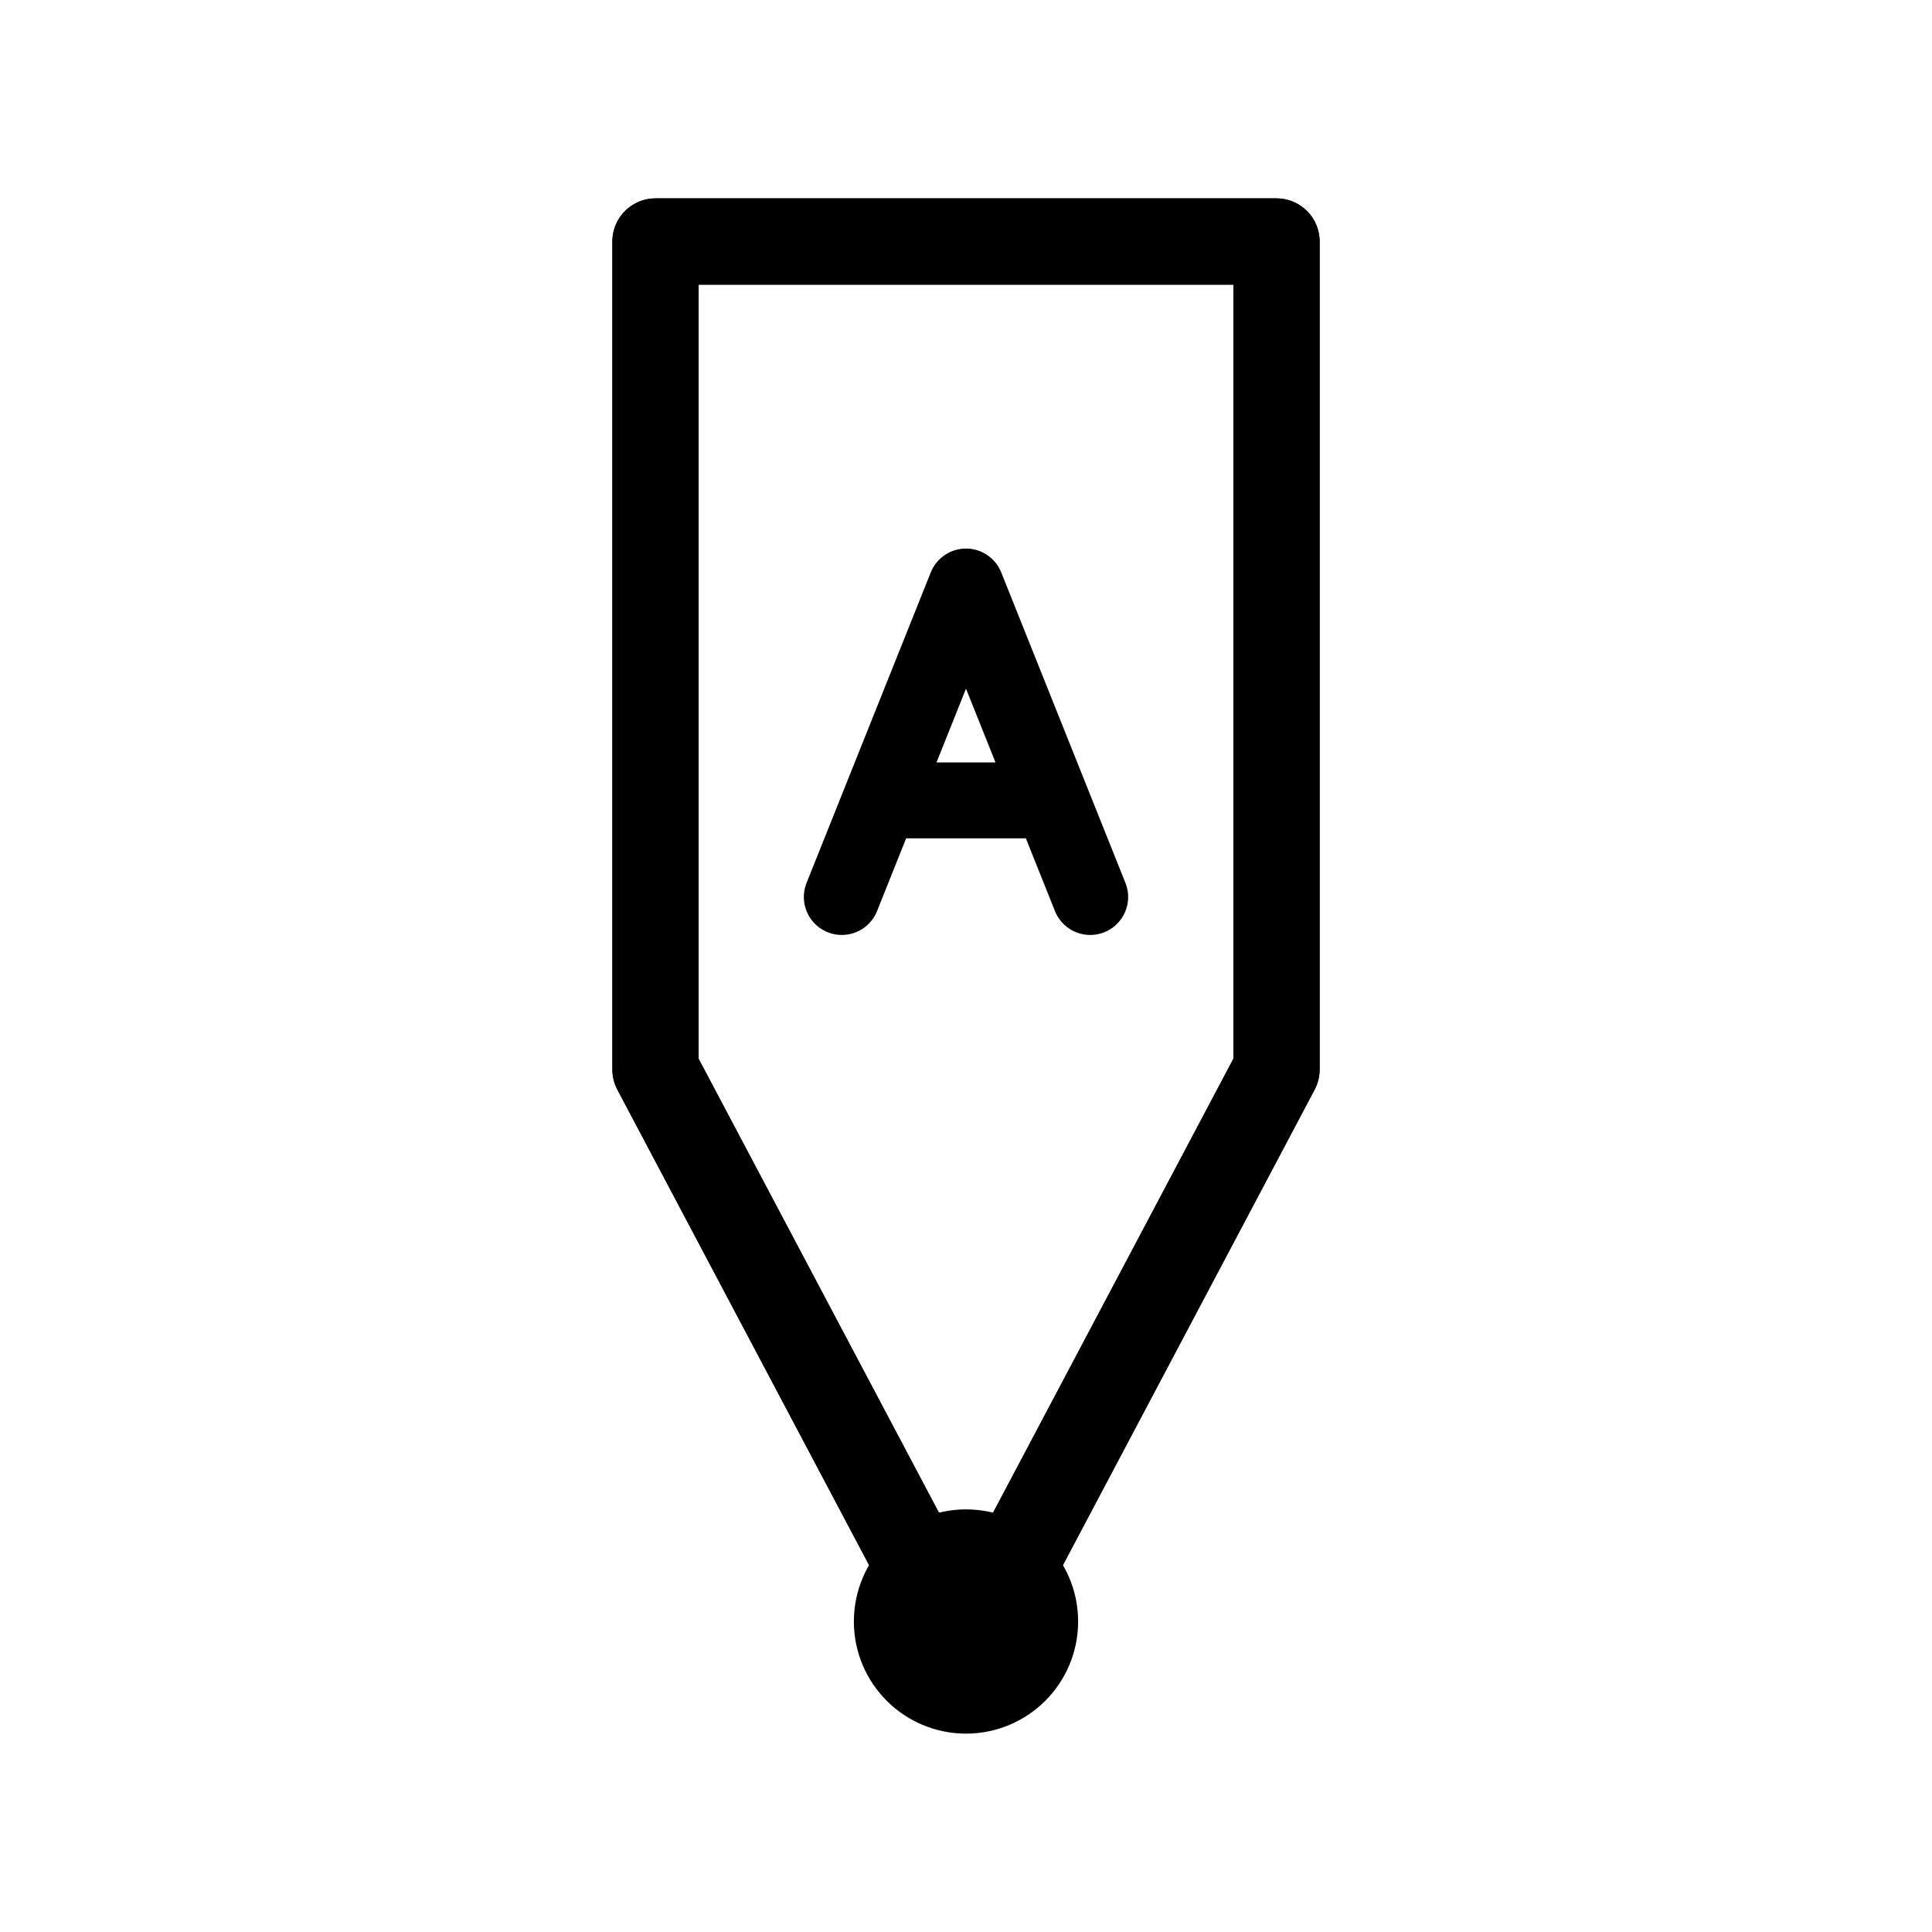
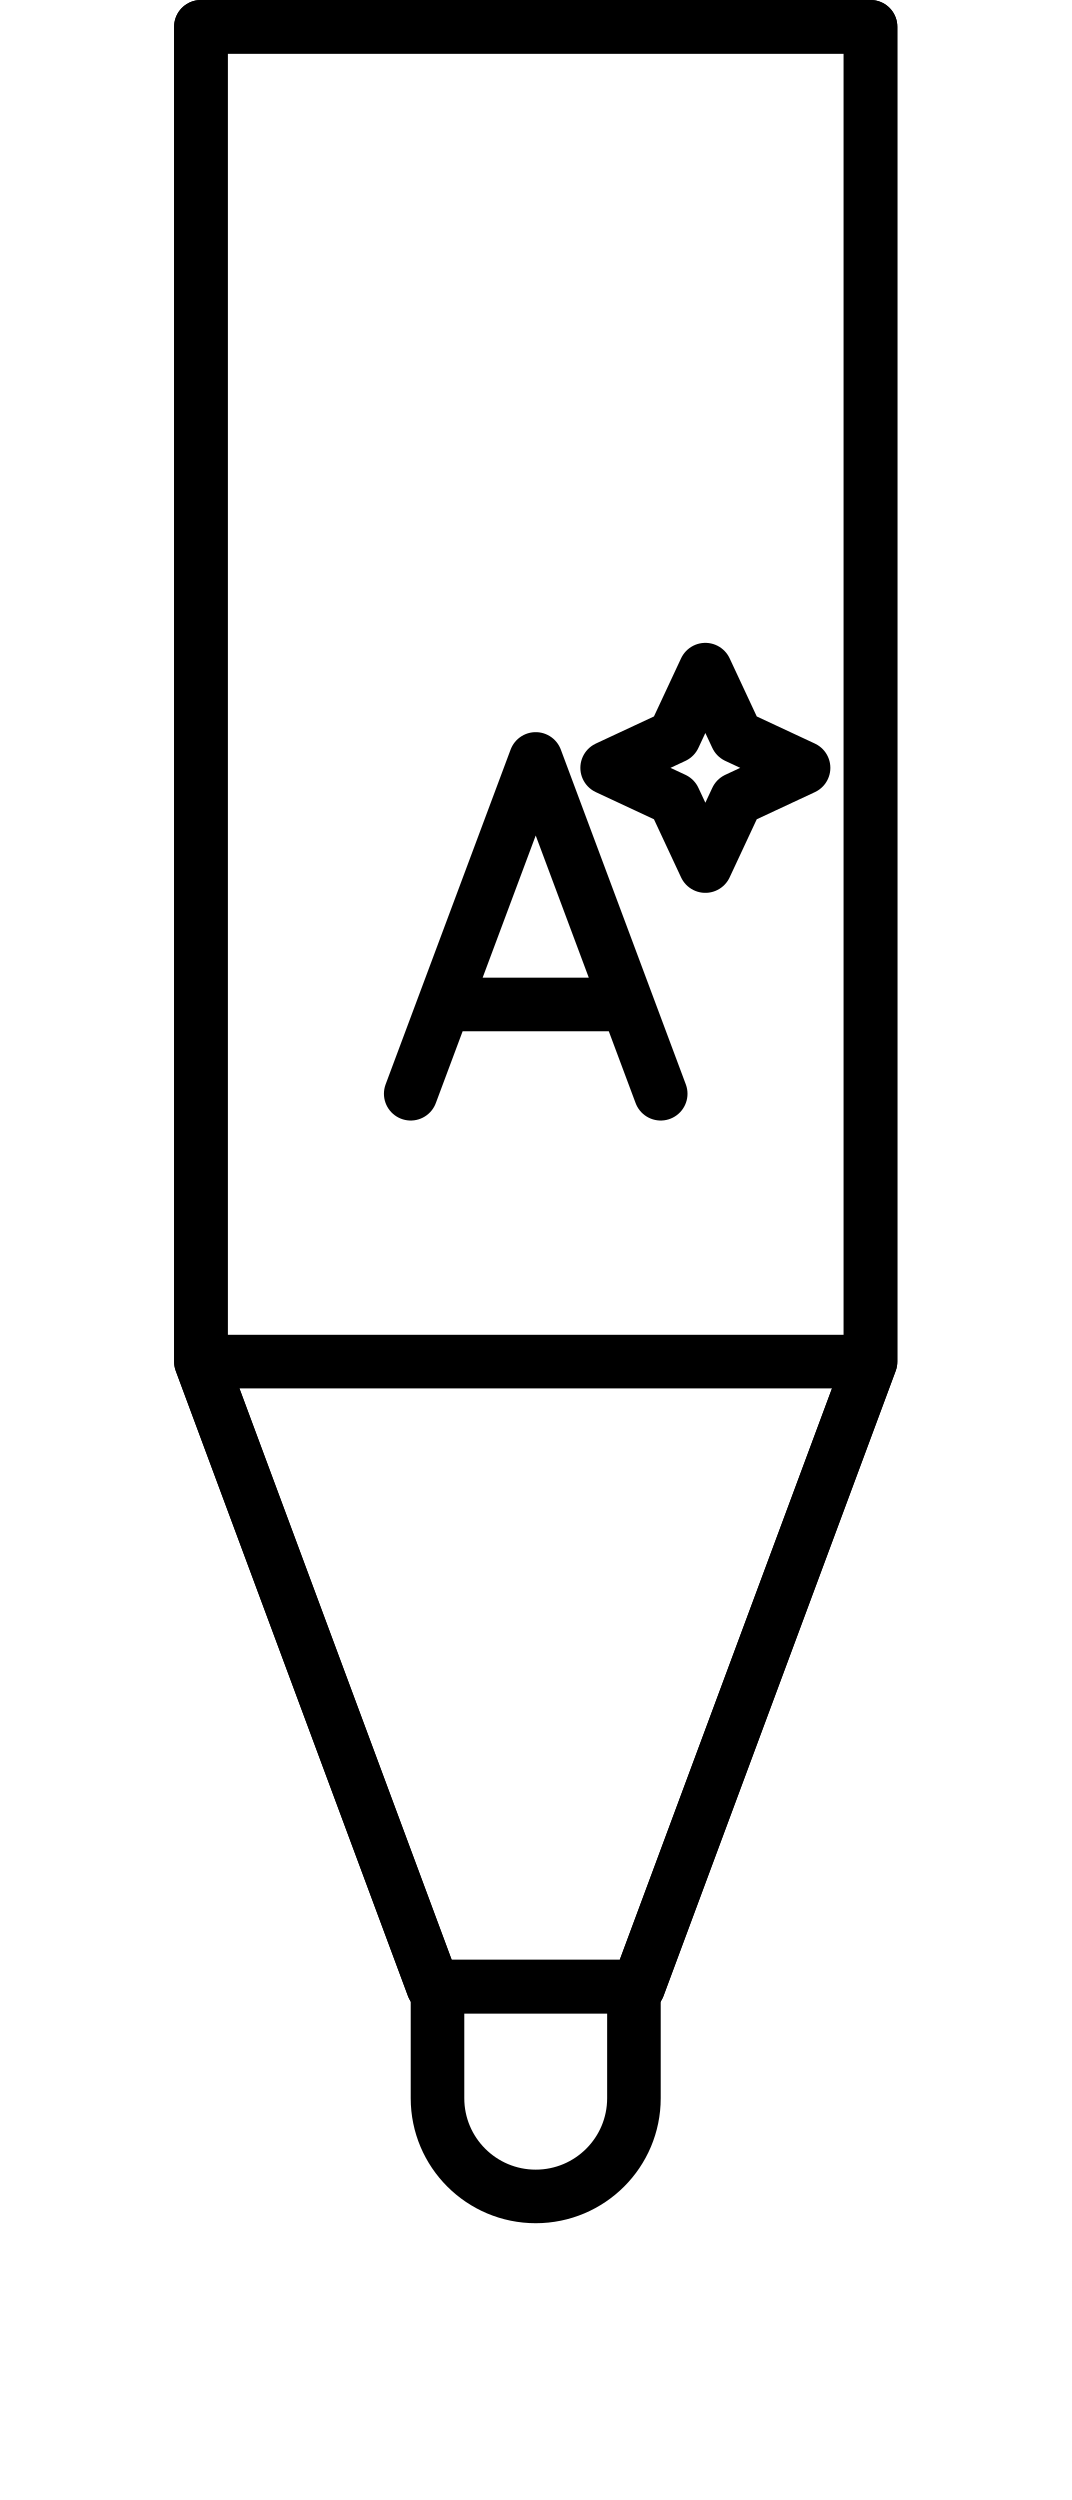
- <svg xmlns="http://www.w3.org/2000/svg" viewBox="0 0 28 28" fill="none" stroke="currentColor" stroke-width="1.25" stroke-linecap="round" stroke-linejoin="round">
-   <path d="M9.5 3.5h9v12l-4.5 8.5-4.5-8.5z" data-dl-part="surface" />
-   <path d="M9.5 3.5h9v12l-4.5 8.5-4.5-8.5z" />
-   <path d="M12.2 13l1.8-4.5 1.8 4.5M12.8 11.6h2.4" stroke-width="1.1" />
-   <circle cx="14" cy="23.5" r="1" data-dl-part="fill" />
+ <svg xmlns="http://www.w3.org/2000/svg" viewBox="0 0 24 56" fill="none" stroke="currentColor" stroke-width="1.2" stroke-linecap="round" stroke-linejoin="round">
+   <path d="M4.5 0.6h15V30.5l-5.2 14h-4.6L4.5 30.5z" data-dl-part="surface" />
+   <path d="M4.5 0.6h15V30.5l-5.2 14h-4.6L4.5 30.5zM4.5 30.5h15" />
+   <path d="M9.8 44.5v2.5a2.2 2.2 0 0 0 4.4 0v-2.5" data-dl-part="fill" />
+   <path d="M9.2 24.5l2.8-7.5 2.8 7.5M10 22.5h4M15.8 15l.7 1.5 1.5.7-1.5.7-.7 1.5-.7-1.5-1.5-.7 1.5-.7z" />
</svg>
